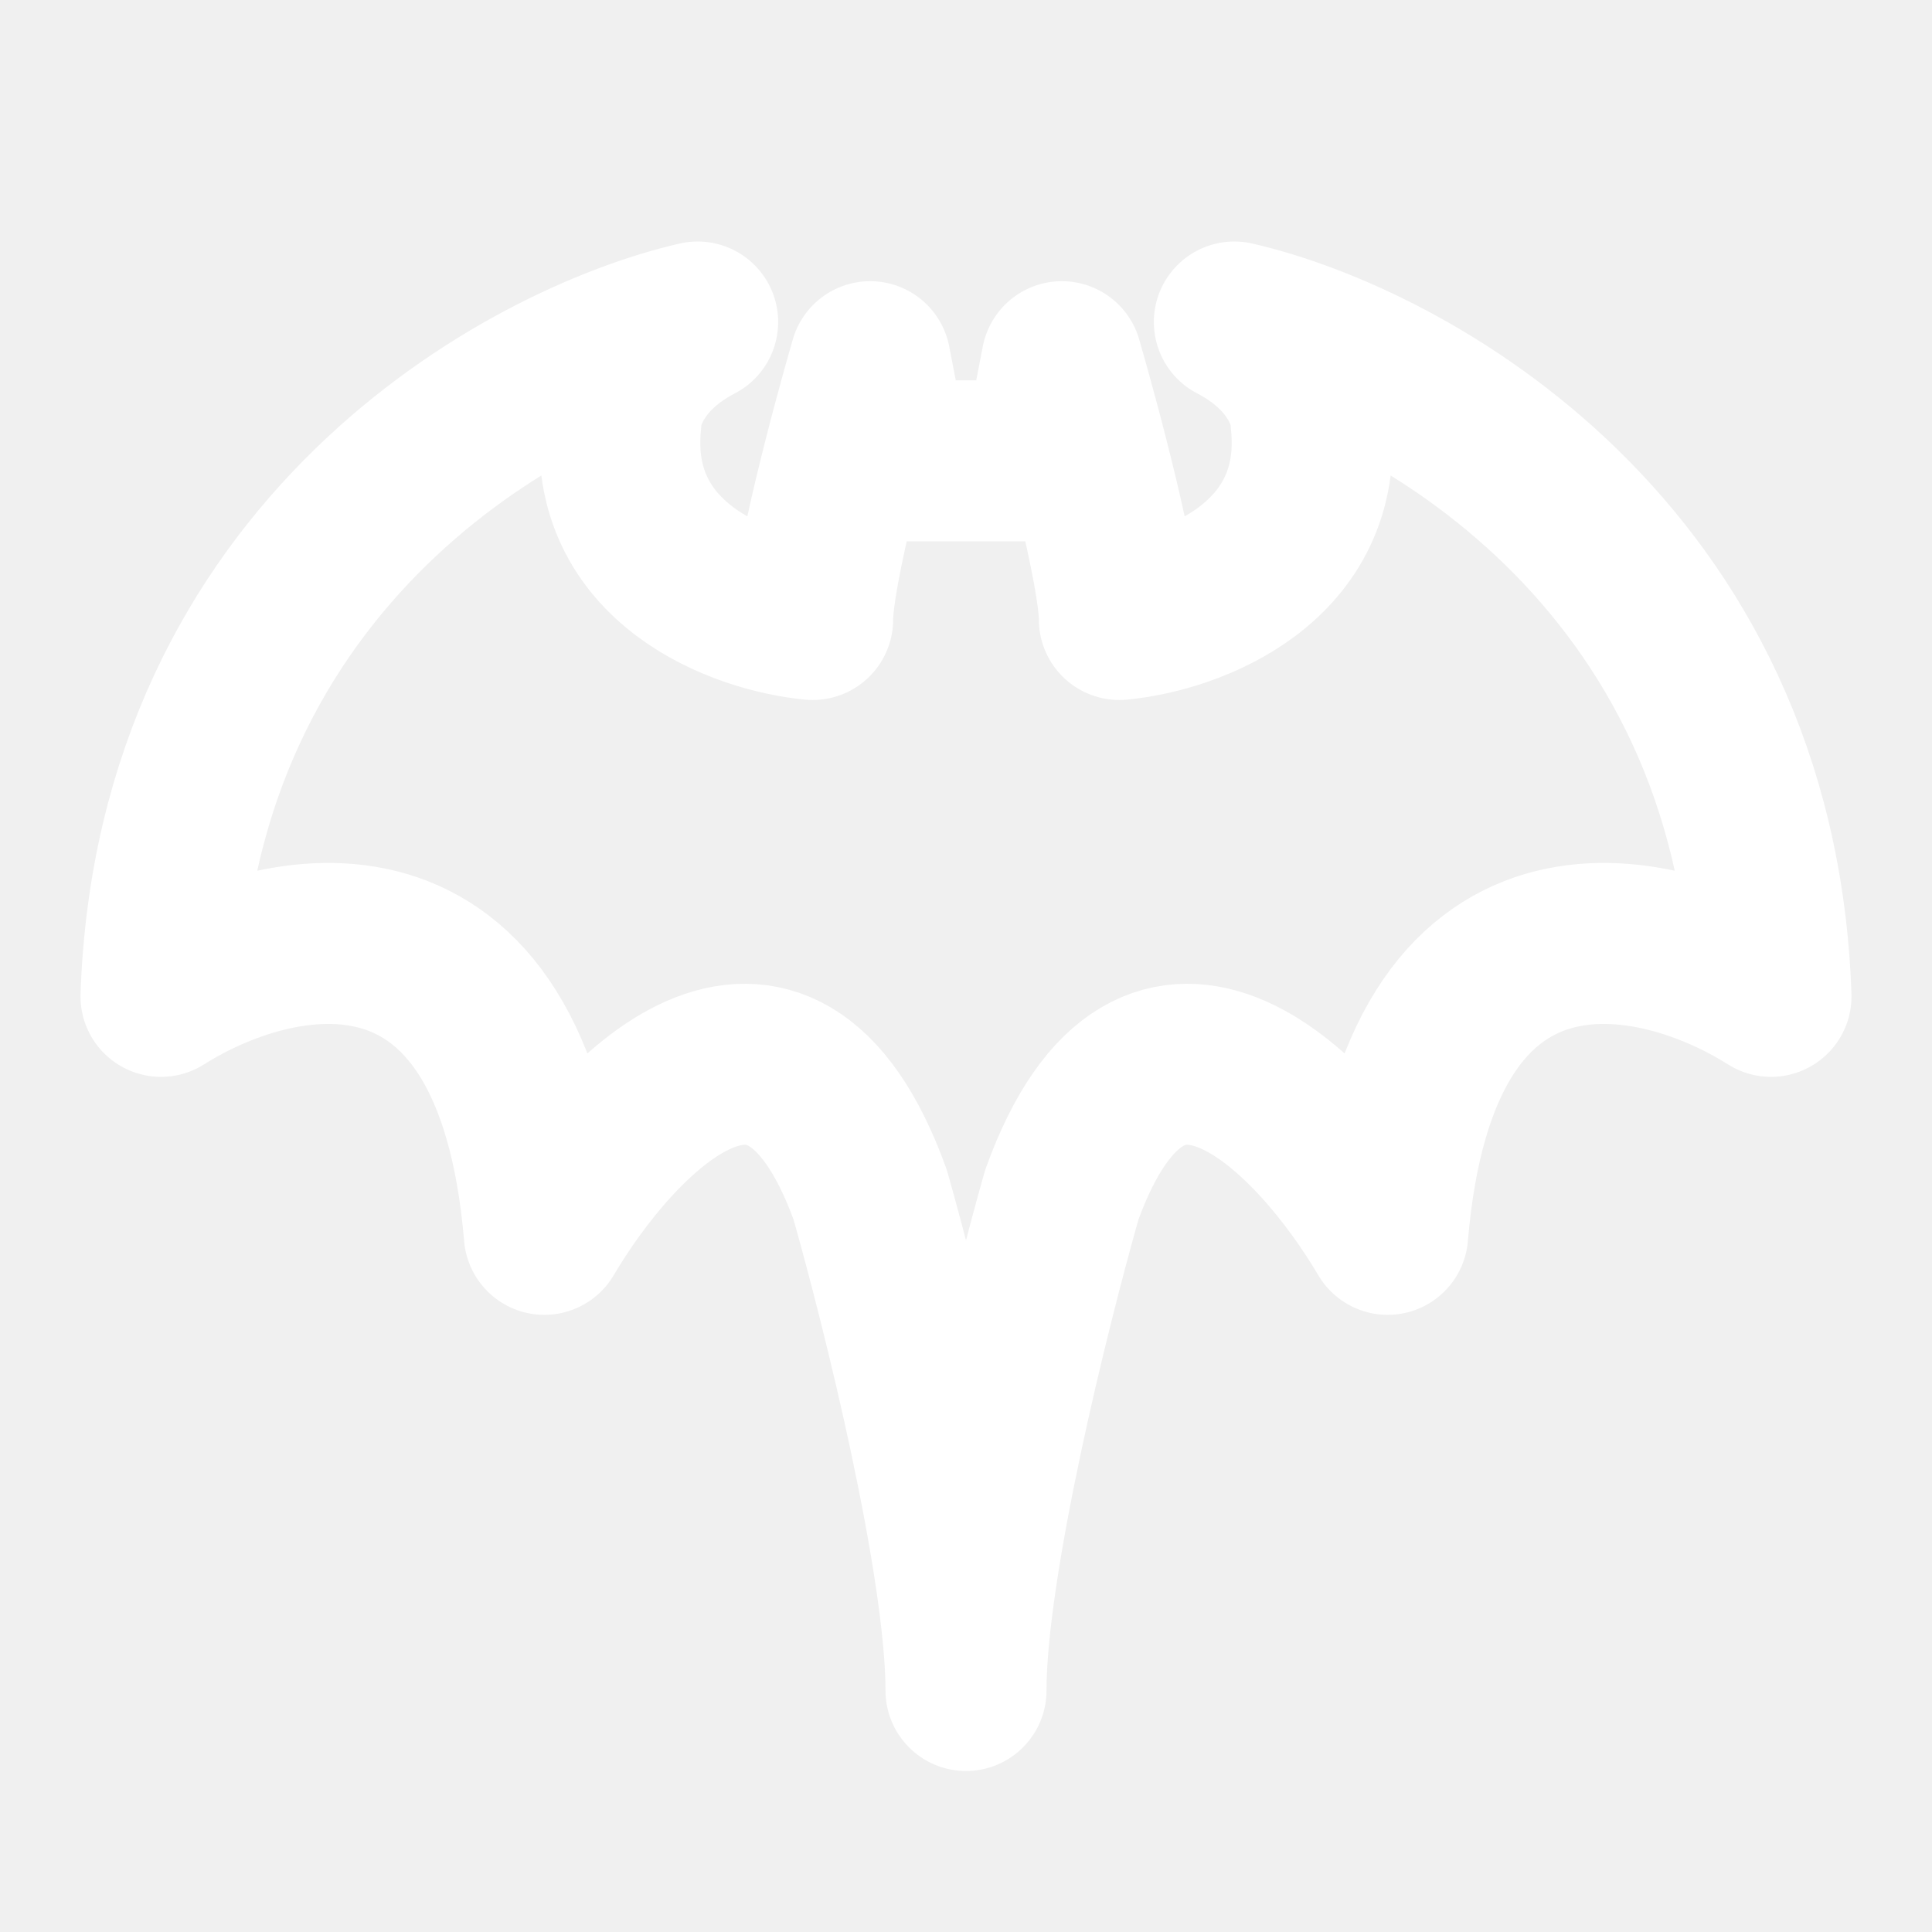
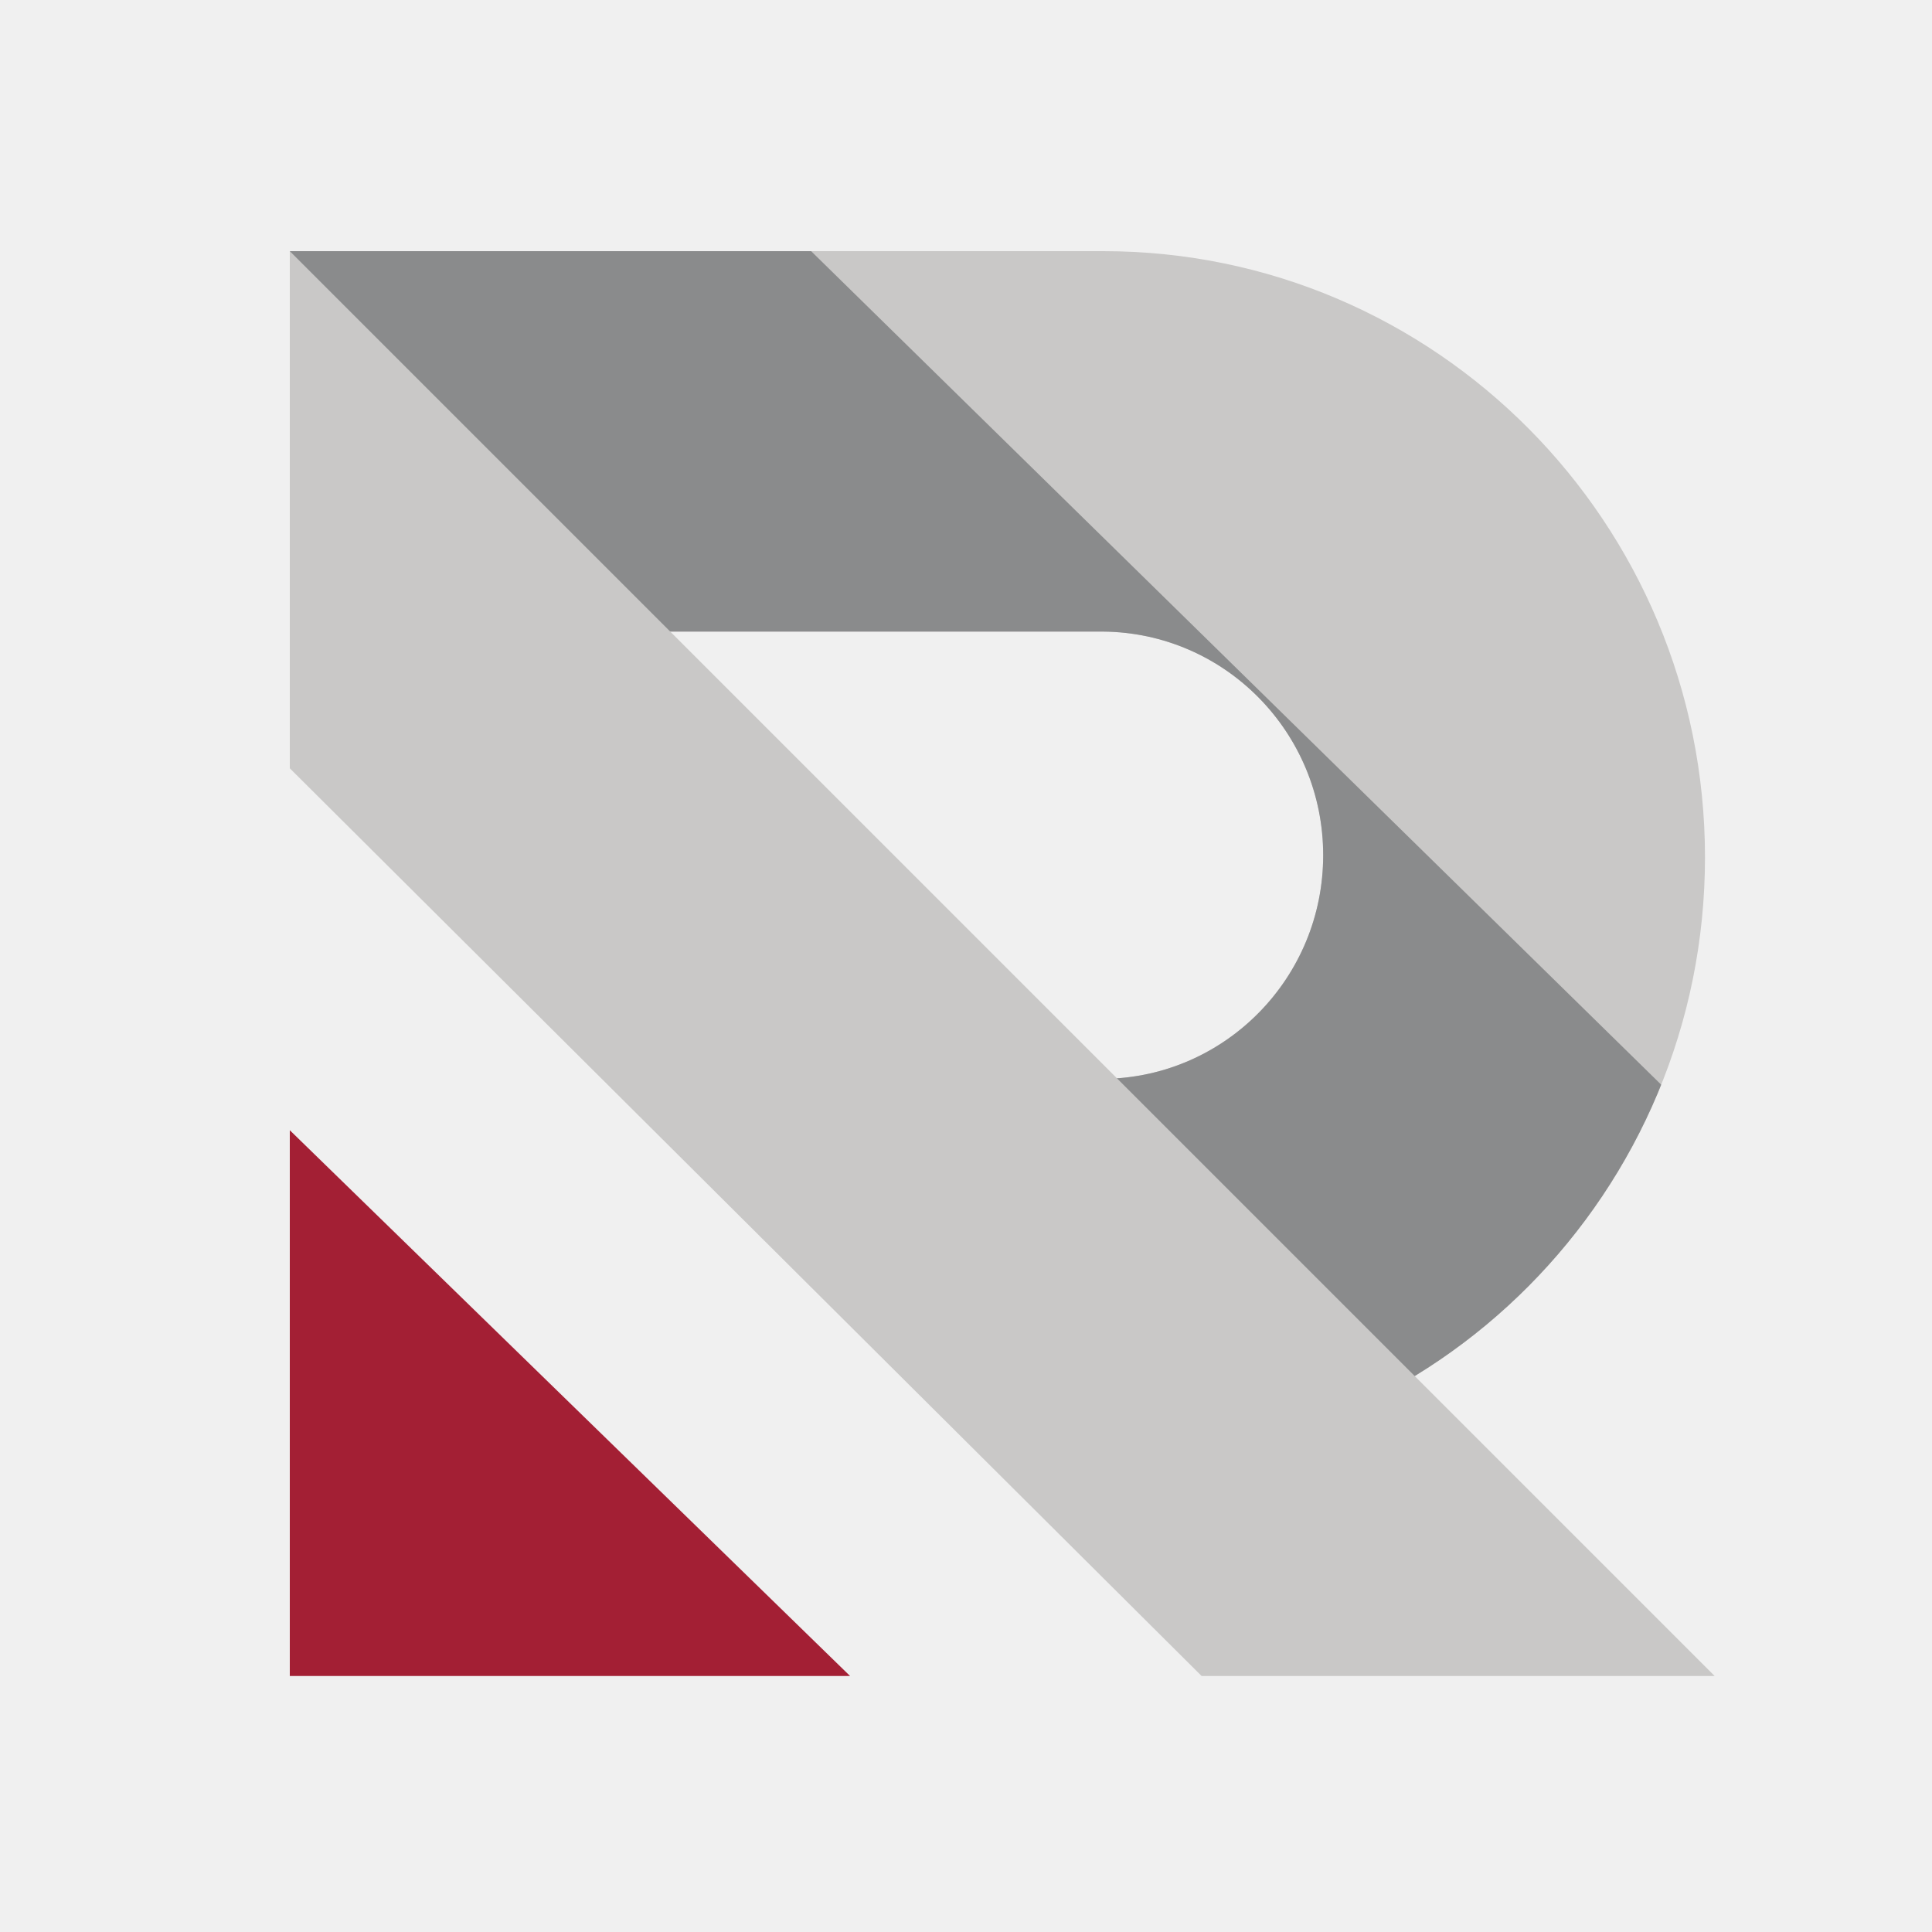
- <svg xmlns="http://www.w3.org/2000/svg" width="24" height="24" viewBox="0 0 48 48" fill="none">
-   <path d="M21.619 8.986L22.095 11.449H25.905L26.381 8.986C26.857 10.628 27.81 14.209 27.81 15.391C29.556 15.227 32.953 14.012 32.572 10.464C32.572 9.971 32.191 8.788 30.667 8C34.952 8.986 43.619 13.716 44 24.754C41.143 22.947 35.238 21.6 34.476 30.667C32.73 27.71 28.667 23.374 26.381 29.681C25.587 32.473 24 38.846 24 42C24 38.846 22.413 32.473 21.619 29.681C19.333 23.374 15.27 27.71 13.524 30.667C12.762 21.6 6.857 22.947 4 24.754C4.381 13.716 13.048 8.986 17.333 8C15.809 8.788 15.428 9.971 15.428 10.464C15.047 14.012 18.444 15.227 20.19 15.391C20.19 14.209 21.143 10.628 21.619 8.986Z" fill="none" stroke="#ffffff" stroke-width="4" stroke-linecap="round" stroke-linejoin="round" />
+ <svg xmlns="http://www.w3.org/2000/svg" xmlns:xlink="http://www.w3.org/1999/xlink" width="400px" height="400px" viewBox="0 0 400 400" version="1.1">
+   <defs>
+     <path d="M168.411,0 C237.219,0 293,56.188 293,125.5 C293,194.812 237.219,251 168.411,251 L168.41,171.369 L168.741,171.366 C193.779,170.957 213.95,150.385 213.95,125.067 C213.95,99.638 193.601,78.997 168.411,78.764 L0,78.762 L0,0 Z" id="path-1" />
+   </defs>
+   <g id="logo-MIT" stroke="none" stroke-width="1" fill="none" fill-rule="evenodd">
+     <g id="Logo" transform="translate(60, 52)">
+       <polygon id="左下角" fill="#A31F34" points="-1.46896384e-14 182 116 295 0 295" />
+       <polygon id="梯形" fill="#C9C8C7" points="-1.35612008e-14 3.96601155e-15 295 295 188.783 295 -1.35612008e-14 107.068" />
+       <mask id="mask-2" fill="white">
+         <use xlink:href="#path-1" />
+       </mask>
+       <use id="Combined-Shape" fill="#C9C8C7" xlink:href="#path-1" />
+       <polygon id="阴影" fill="#8A8B8C" mask="url(#mask-2)" points="0 0 107.937 3.96601155e-15 295 183.425 295 295" />
+     </g>
+   </g>
</svg>
